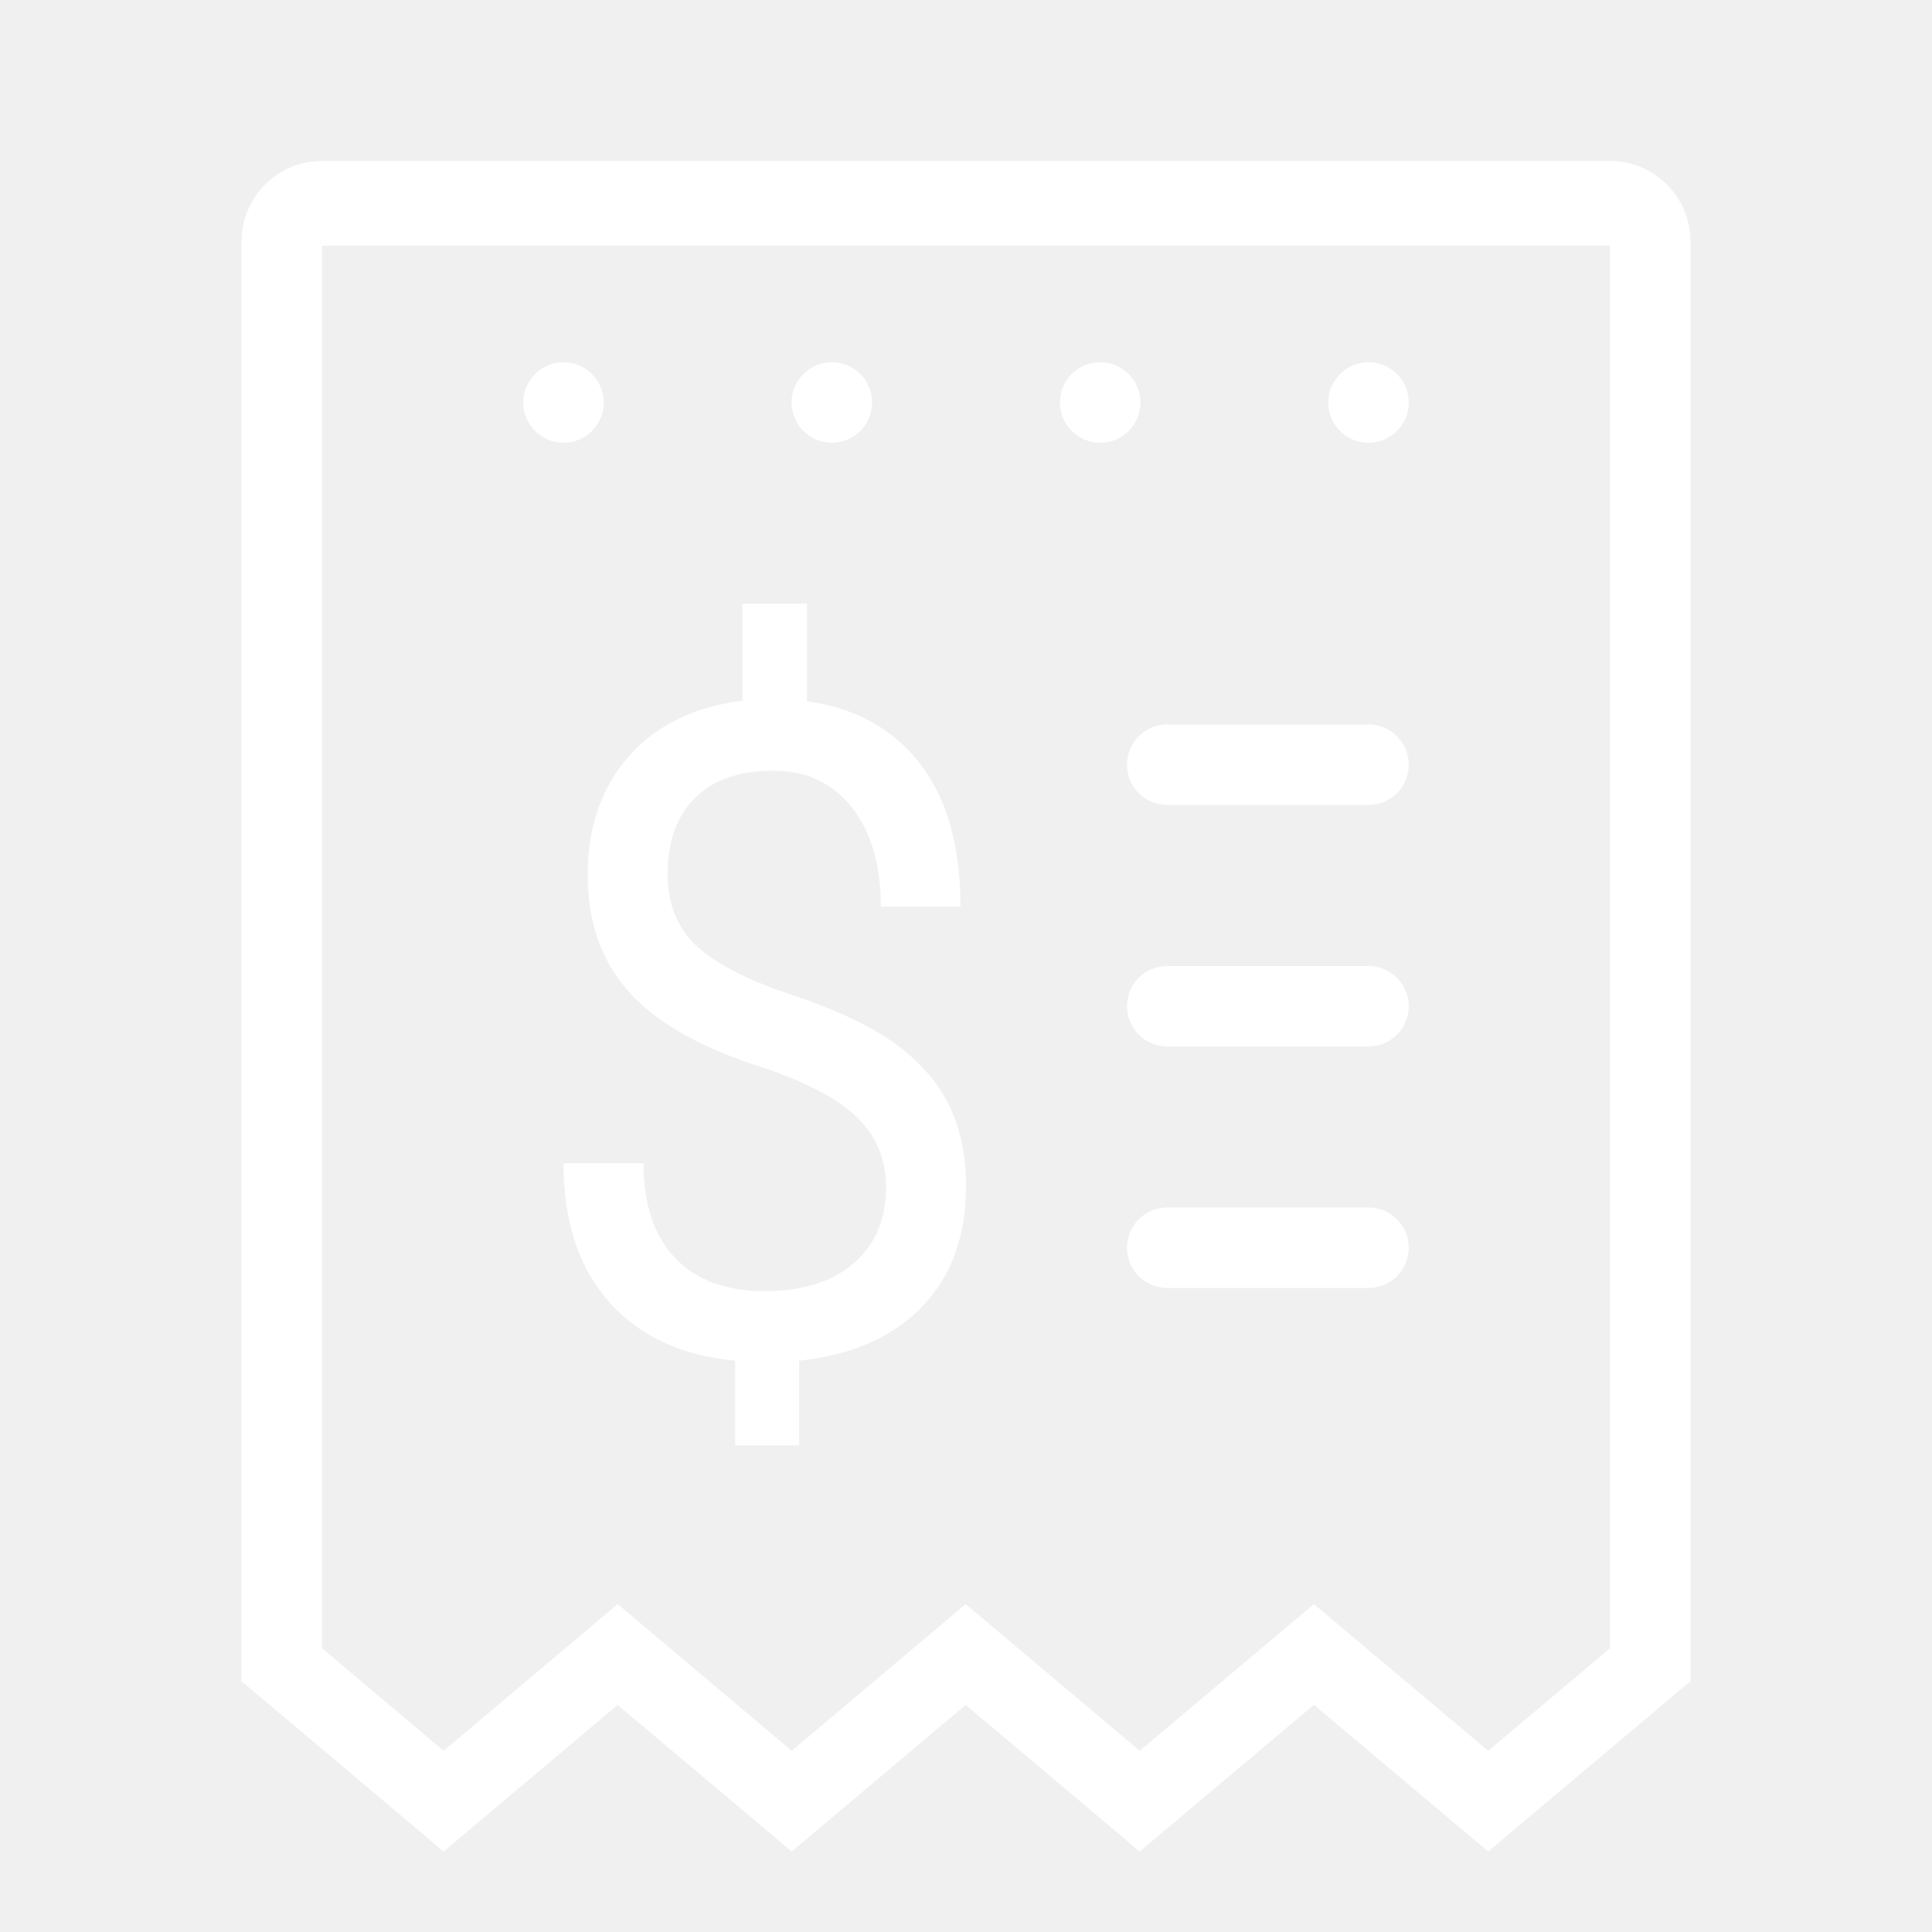
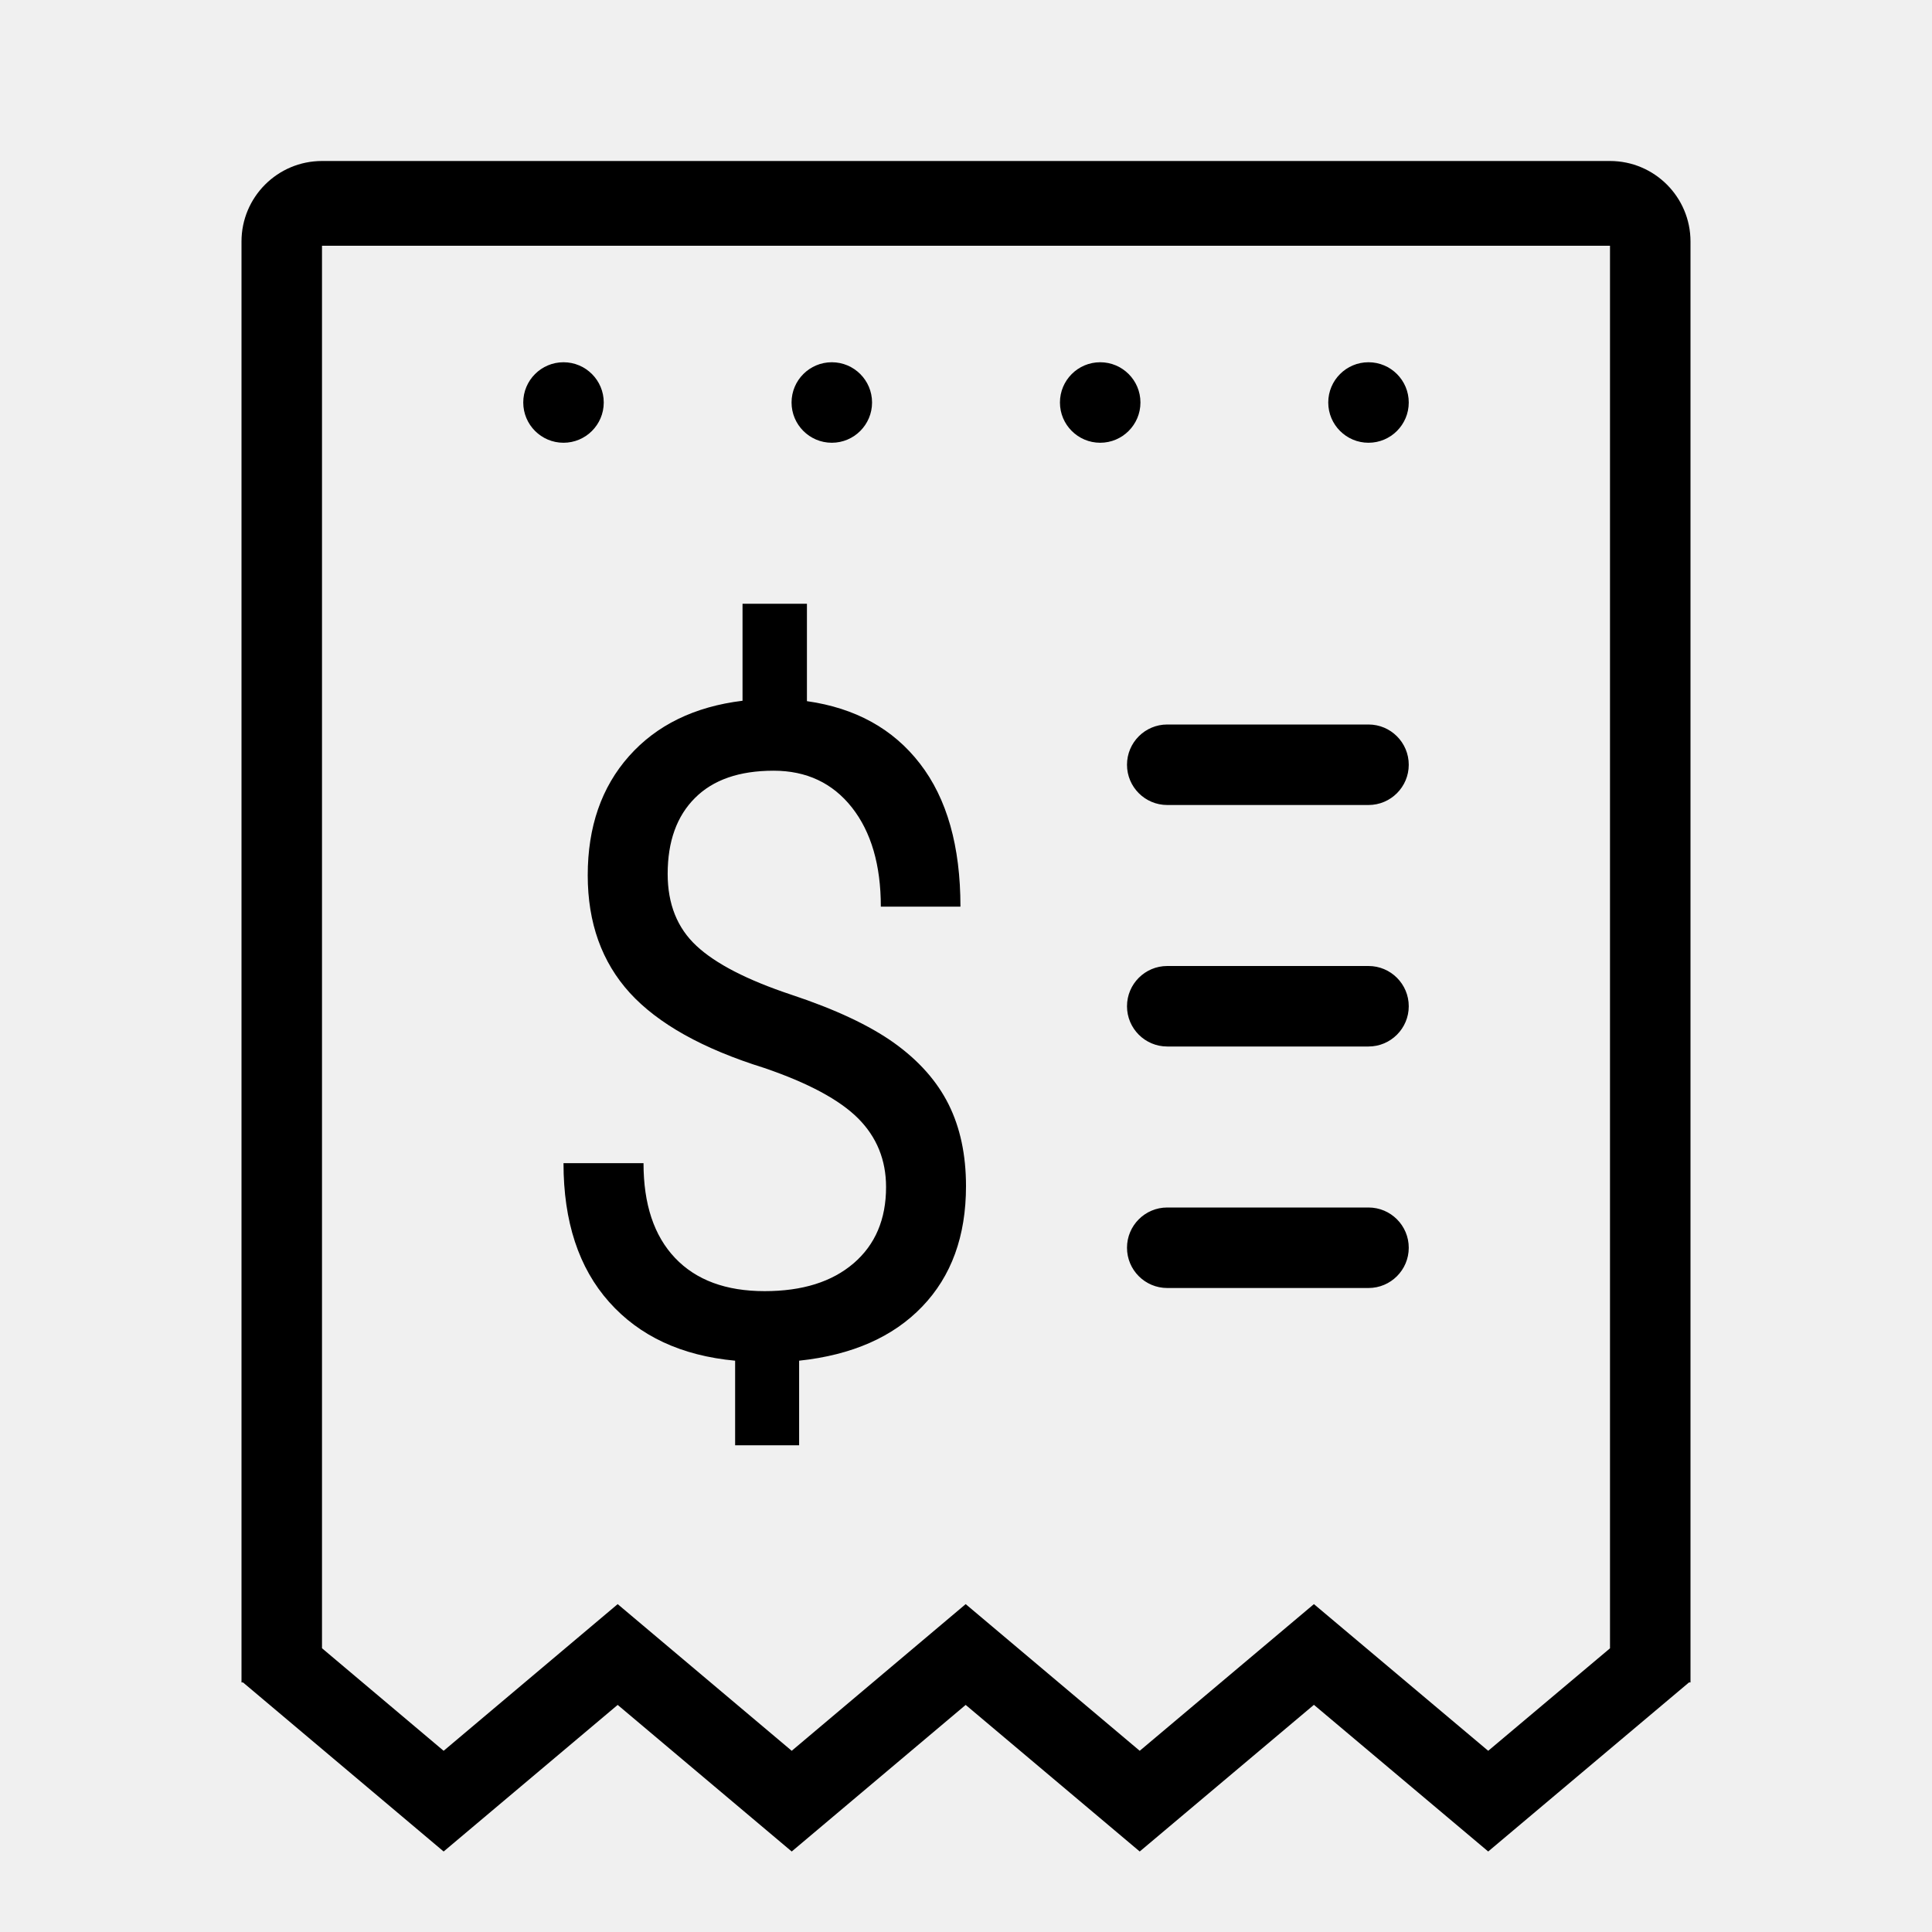
<svg xmlns="http://www.w3.org/2000/svg" xmlns:xlink="http://www.w3.org/1999/xlink" width="24" height="24" viewBox="0 0 24 24">
  <defs>
    <path id="invoicing-a" d="M20.981,20.9 L18.487,23 L16.322,21.178 L14.158,23 L11.996,21.179 L9.835,23 L7.673,21.179 L5.511,23 L3.019,20.9 L3,20.9 L3,3 C3,2.448 3.448,2 4,2 L20,2 C20.552,2 21,2.448 21,3 L21,20.9 L20.981,20.9 Z M4,20.475 L5.511,21.749 L7.673,19.927 L9.835,21.749 L11.996,19.927 L14.158,21.749 L16.322,19.927 L18.487,21.749 L20,20.476 L20,18.847 L20,3.053 L4,3.053 L4,18.847 L4,20.475 Z M17,5.5 C16.724,5.5 16.5,5.276 16.5,5 C16.5,4.724 16.724,4.5 17,4.5 C17.276,4.5 17.5,4.724 17.5,5 C17.5,5.276 17.276,5.5 17,5.5 Z M13.667,5.5 C13.391,5.5 13.167,5.276 13.167,5 C13.167,4.724 13.391,4.5 13.667,4.5 C13.943,4.5 14.167,4.724 14.167,5 C14.167,5.276 13.943,5.5 13.667,5.5 Z M10.333,5.5 C10.057,5.5 9.833,5.276 9.833,5 C9.833,4.724 10.057,4.5 10.333,4.5 C10.609,4.5 10.833,4.724 10.833,5 C10.833,5.276 10.609,5.5 10.333,5.5 Z M7,5.5 C6.724,5.5 6.5,5.276 6.5,5 C6.5,4.724 6.724,4.5 7,4.5 C7.276,4.5 7.5,4.724 7.5,5 C7.5,5.276 7.276,5.5 7,5.5 Z M14.5,9 L17,9 C17.276,9 17.5,9.224 17.5,9.5 C17.5,9.776 17.276,10 17,10 L14.5,10 C14.224,10 14,9.776 14,9.5 C14,9.224 14.224,9 14.5,9 Z M14.5,12 L17,12 C17.276,12 17.5,12.224 17.5,12.5 C17.5,12.776 17.276,13 17,13 L14.5,13 C14.224,13 14,12.776 14,12.5 C14,12.224 14.224,12 14.5,12 Z M14.5,15 L17,15 C17.276,15 17.5,15.224 17.5,15.5 C17.5,15.776 17.276,16 17,16 L14.5,16 C14.224,16 14,15.776 14,15.5 C14,15.224 14.224,15 14.5,15 Z M11.007,14.746 C11.007,14.409 10.891,14.125 10.66,13.893 C10.429,13.662 10.04,13.453 9.492,13.266 C8.729,13.028 8.174,12.717 7.824,12.334 C7.475,11.95 7.301,11.463 7.301,10.873 C7.301,10.271 7.472,9.778 7.814,9.393 C8.156,9.008 8.626,8.778 9.224,8.705 L9.224,7.5 L10.024,7.5 L10.024,8.71 C10.625,8.795 11.094,9.053 11.428,9.486 C11.763,9.919 11.931,10.511 11.931,11.263 L10.942,11.263 C10.942,10.746 10.822,10.335 10.583,10.031 C10.343,9.727 10.019,9.574 9.61,9.574 C9.184,9.574 8.858,9.687 8.633,9.913 C8.407,10.138 8.294,10.453 8.294,10.856 C8.294,11.23 8.413,11.528 8.652,11.75 C8.89,11.972 9.282,12.174 9.828,12.356 C10.374,12.537 10.8,12.737 11.106,12.955 C11.412,13.174 11.638,13.428 11.783,13.717 C11.928,14.007 12,14.346 12,14.735 C12,15.355 11.819,15.854 11.455,16.232 C11.092,16.61 10.583,16.833 9.927,16.903 L9.927,17.954 L9.132,17.954 L9.132,16.903 C8.466,16.841 7.944,16.598 7.567,16.174 C7.189,15.75 7,15.175 7,14.449 L7.994,14.449 C7.994,14.959 8.124,15.351 8.386,15.627 C8.647,15.902 9.018,16.039 9.498,16.039 C9.967,16.039 10.335,15.924 10.604,15.693 C10.873,15.462 11.007,15.146 11.007,14.746 Z" />
  </defs>
  <g fill="none" fill-rule="evenodd">
-     <use fill="#FFFFFF" fill-rule="nonzero" xlink:href="#invoicing-a" />
+     <use fill="#000000" fill-rule="nonzero" xlink:href="#invoicing-a" />
  </g>
</svg>
